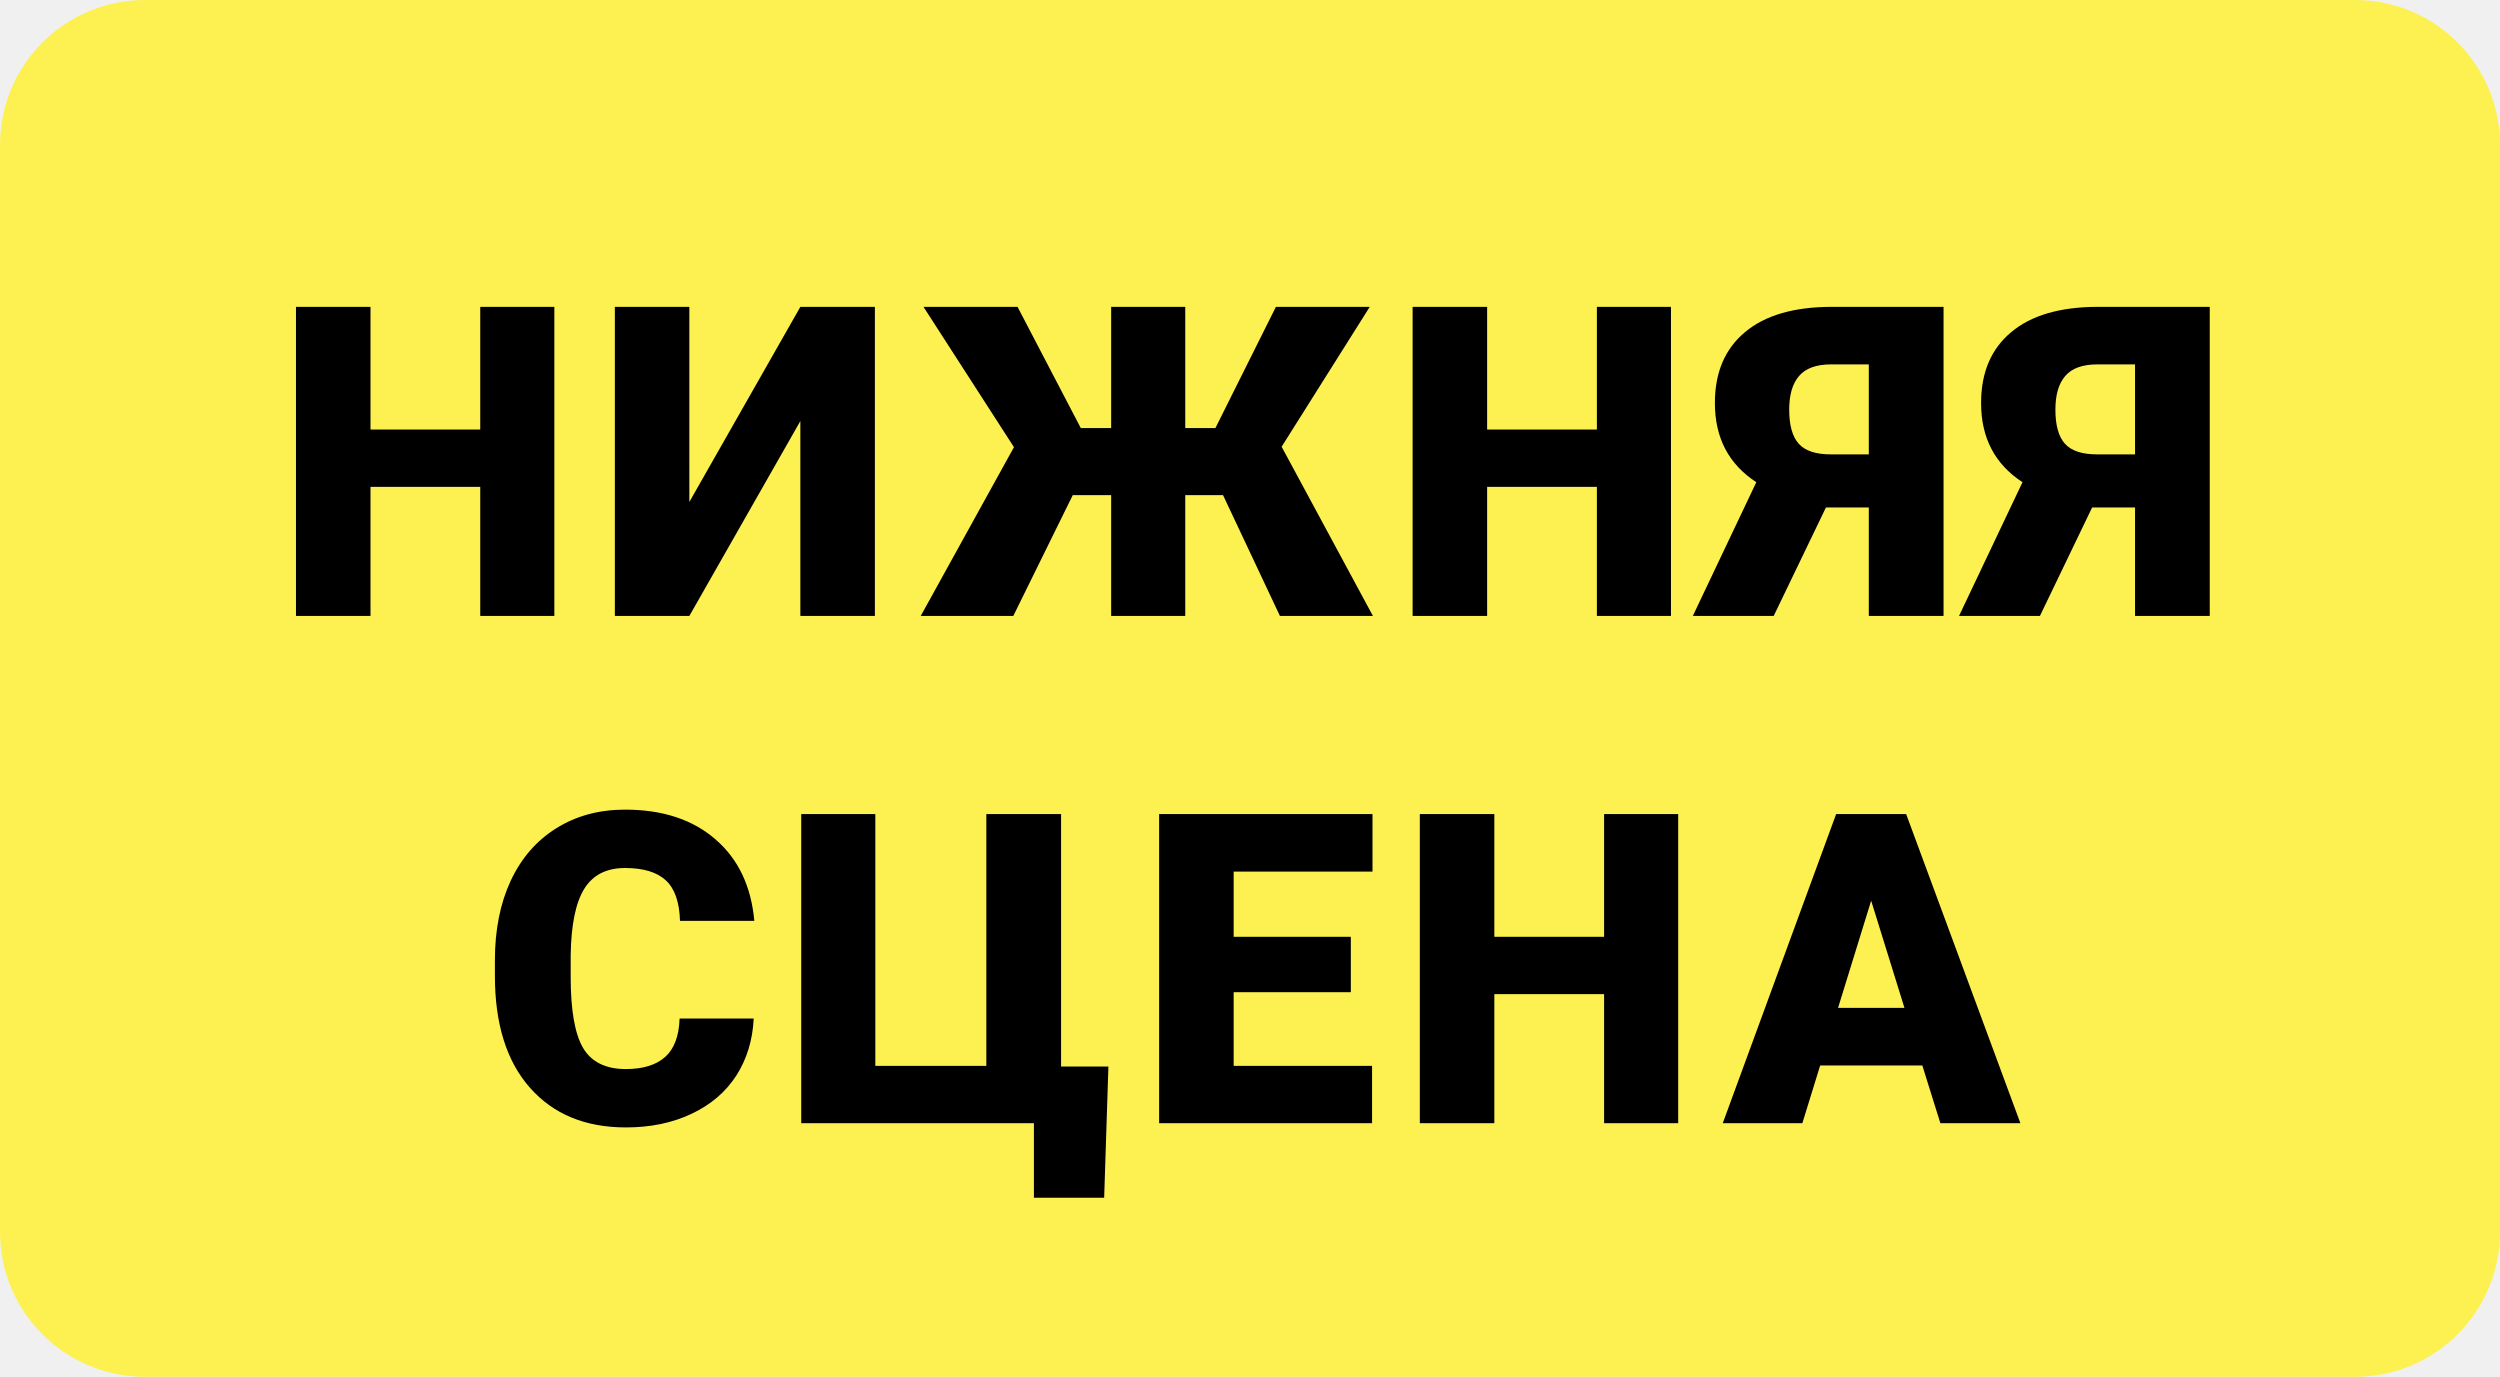
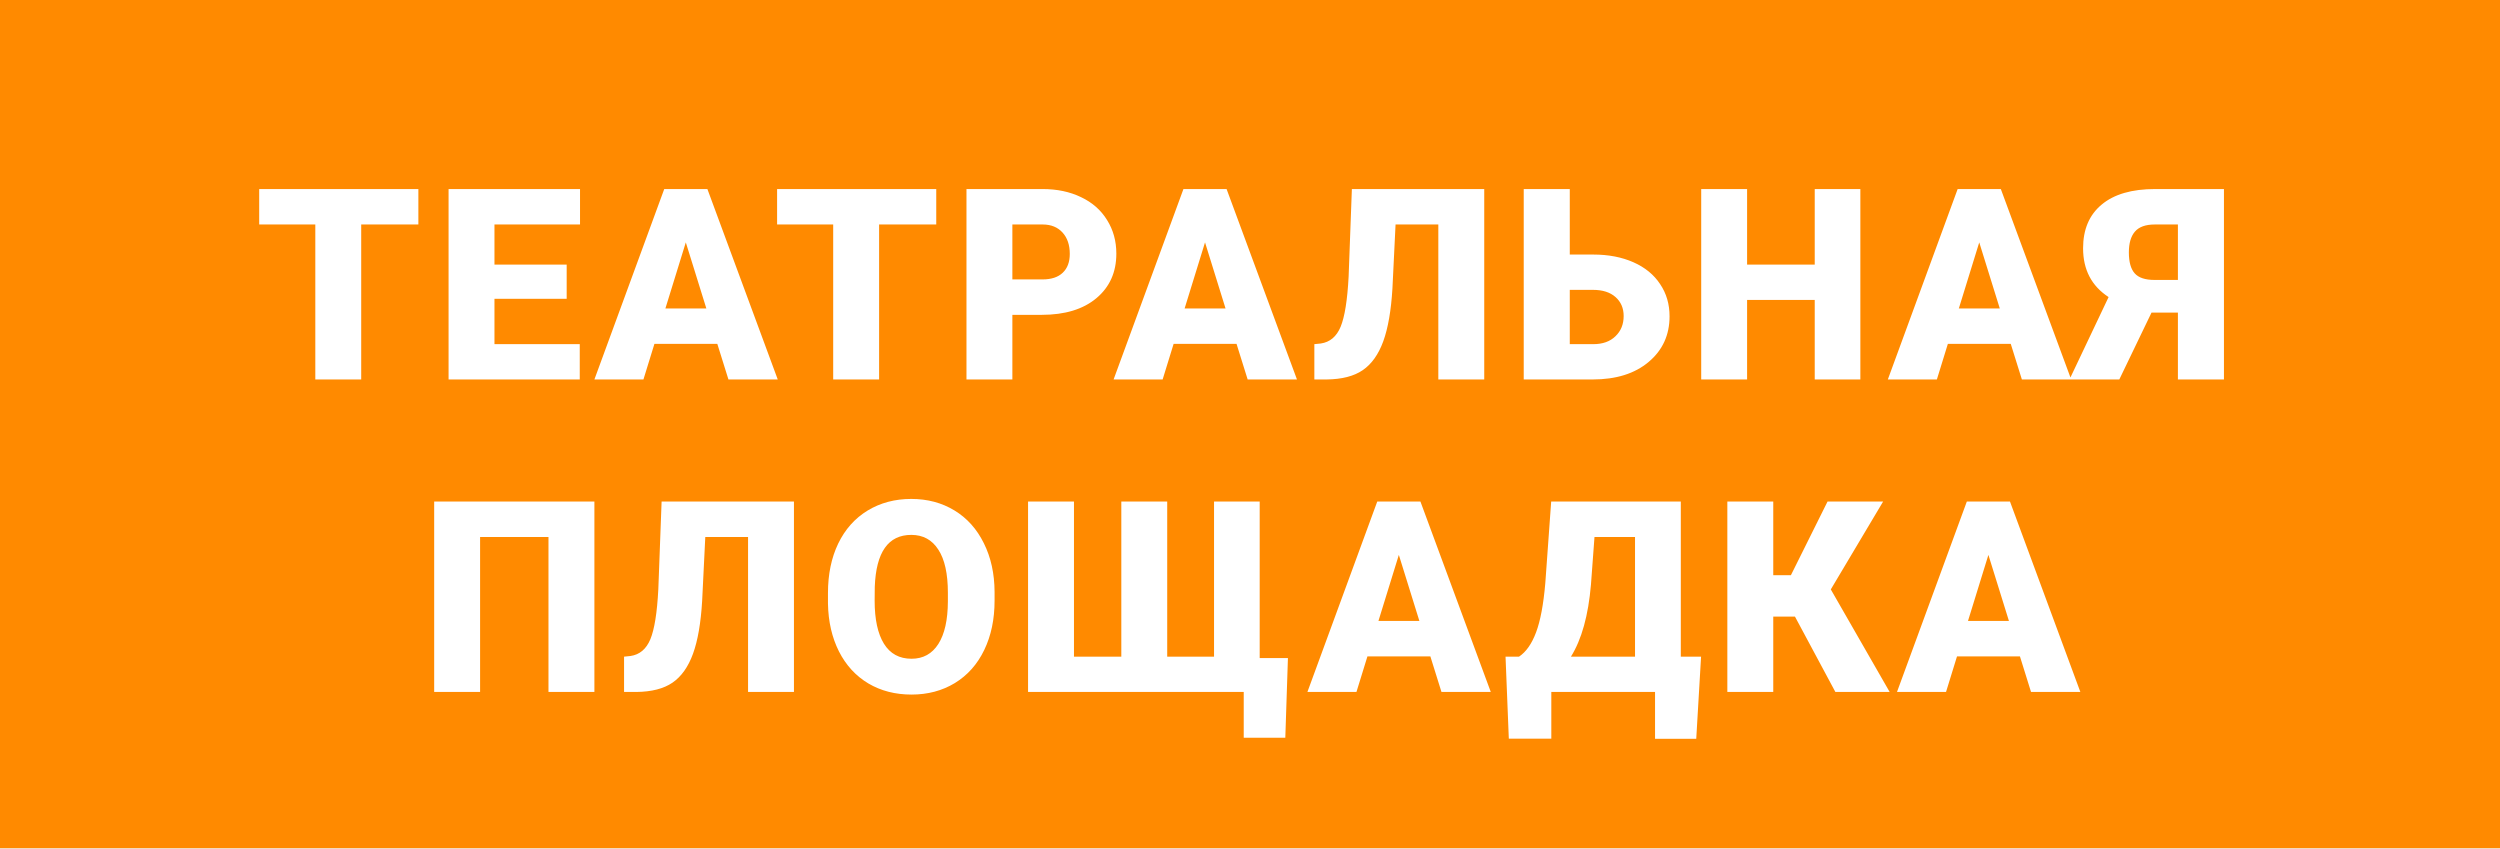
- <svg xmlns="http://www.w3.org/2000/svg" width="69" height="38" viewBox="0 0 69 38" fill="none">
-   <rect width="69" height="38" rx="4" fill="#FDF151" />
-   <path d="M15.3 17H13.255V13.438H10.226V17H8.169V8.469H10.226V11.855H13.255V8.469H15.3V17ZM22.09 8.469H24.147V17H22.09V11.621L19.026 17H16.97V8.469H19.026V13.854L22.09 8.469ZM33.756 13.666H32.713V17H30.668V13.666H29.608L27.967 17H25.412L27.985 12.342L25.488 8.469H28.084L29.83 11.815H30.668V8.469H32.713V11.815H33.545L35.215 8.469H37.805L35.373 12.33L37.893 17H35.326L33.756 13.666ZM46.119 17H44.074V13.438H41.045V17H38.988V8.469H41.045V11.855H44.074V8.469H46.119V17ZM51.579 17V14.006H50.396L48.954 17H46.722L48.474 13.309C47.712 12.812 47.331 12.084 47.331 11.123C47.331 10.279 47.609 9.627 48.163 9.166C48.718 8.701 49.517 8.469 50.56 8.469H53.642V17H51.579ZM49.382 11.305C49.382 11.738 49.47 12.053 49.646 12.248C49.822 12.443 50.117 12.541 50.531 12.541H51.579V10.057H50.542C50.132 10.057 49.835 10.164 49.652 10.379C49.472 10.59 49.382 10.898 49.382 11.305ZM58.927 17V14.006H57.743L56.302 17H54.069L55.821 13.309C55.059 12.812 54.678 12.084 54.678 11.123C54.678 10.279 54.956 9.627 55.511 9.166C56.065 8.701 56.864 8.469 57.907 8.469H60.989V17H58.927ZM56.729 11.305C56.729 11.738 56.817 12.053 56.993 12.248C57.169 12.443 57.464 12.541 57.878 12.541H58.927V10.057H57.889C57.479 10.057 57.182 10.164 56.999 10.379C56.819 10.59 56.729 10.898 56.729 11.305ZM20.802 28.111C20.774 28.705 20.614 29.23 20.321 29.688C20.028 30.141 19.616 30.492 19.085 30.742C18.558 30.992 17.954 31.117 17.274 31.117C16.153 31.117 15.271 30.752 14.626 30.021C13.981 29.291 13.659 28.26 13.659 26.928V26.506C13.659 25.67 13.804 24.939 14.093 24.314C14.386 23.686 14.806 23.201 15.352 22.861C15.899 22.518 16.532 22.346 17.251 22.346C18.286 22.346 19.118 22.619 19.747 23.166C20.376 23.709 20.733 24.459 20.819 25.416H18.768C18.753 24.896 18.622 24.523 18.376 24.297C18.13 24.07 17.755 23.957 17.251 23.957C16.739 23.957 16.364 24.148 16.126 24.531C15.888 24.914 15.763 25.525 15.751 26.365V26.969C15.751 27.879 15.864 28.529 16.091 28.92C16.321 29.311 16.716 29.506 17.274 29.506C17.747 29.506 18.108 29.395 18.358 29.172C18.608 28.949 18.741 28.596 18.757 28.111H20.802ZM22.114 22.469H24.159V29.418H27.223V22.469H29.286V29.436H30.592L30.475 33.057H28.536V31H22.114V22.469ZM37.283 27.385H34.049V29.418H37.869V31H31.992V22.469H37.881V24.057H34.049V25.855H37.283V27.385ZM46.318 31H44.273V27.438H41.244V31H39.187V22.469H41.244V25.855H44.273V22.469H46.318V31ZM53.056 29.406H50.237L49.745 31H47.548L50.677 22.469H52.61L55.763 31H53.554L53.056 29.406ZM50.73 27.818H52.563L51.644 24.859L50.73 27.818Z" fill="black" />
+ <svg xmlns="http://www.w3.org/2000/svg" width="112" height="38" viewBox="0 0 112 38" fill="none">
+   <rect width="112" height="38" fill="#FF8A00" />
+   <path d="M18.743 10.057H16.182V17H14.126V10.057H11.612V8.469H18.743V10.057ZM25.387 13.385H22.152V15.418H25.973V17H20.096V8.469H25.985V10.057H22.152V11.855H25.387V13.385ZM32.136 15.406H29.318L28.826 17H26.629L29.758 8.469H31.691L34.843 17H32.634L32.136 15.406ZM29.81 13.818H31.644L30.724 10.859L29.81 13.818ZM41.944 10.057H39.384V17H37.327V10.057H34.814V8.469H41.944V10.057ZM45.354 14.105V17H43.298V8.469H46.702C47.354 8.469 47.93 8.59 48.43 8.832C48.934 9.07 49.323 9.412 49.596 9.857C49.874 10.299 50.012 10.801 50.012 11.363C50.012 12.195 49.714 12.861 49.116 13.361C48.522 13.857 47.706 14.105 46.667 14.105H45.354ZM45.354 12.518H46.702C47.1 12.518 47.403 12.418 47.61 12.219C47.821 12.02 47.926 11.738 47.926 11.375C47.926 10.977 47.819 10.658 47.604 10.42C47.389 10.182 47.096 10.06 46.725 10.057H45.354V12.518ZM55.397 15.406H52.578L52.086 17H49.889L53.018 8.469H54.951L58.104 17H55.895L55.397 15.406ZM53.071 13.818H54.904L53.985 10.859L53.071 13.818ZM66.494 8.469V17H64.437V10.057H62.521L62.381 12.922C62.322 13.91 62.185 14.699 61.971 15.289C61.756 15.879 61.449 16.311 61.05 16.584C60.656 16.854 60.117 16.992 59.433 17H58.883V15.418L59.17 15.389C59.58 15.33 59.877 15.08 60.06 14.639C60.244 14.193 60.363 13.445 60.418 12.395L60.564 8.469H66.494ZM70.326 11.404H71.386C72.062 11.404 72.659 11.52 73.179 11.75C73.698 11.98 74.097 12.307 74.374 12.729C74.656 13.146 74.796 13.627 74.796 14.17C74.796 15.01 74.484 15.691 73.859 16.215C73.238 16.738 72.402 17 71.351 17H68.263V8.469H70.326V11.404ZM70.326 12.986V15.418H71.38C71.798 15.418 72.128 15.301 72.37 15.066C72.617 14.832 72.74 14.529 72.74 14.158C72.74 13.807 72.618 13.523 72.376 13.309C72.134 13.094 71.798 12.986 71.368 12.986H70.326ZM83.344 17H81.3V13.438H78.27V17H76.214V8.469H78.27V11.855H81.3V8.469H83.344V17ZM90.082 15.406H87.264L86.772 17H84.575L87.703 8.469H89.637L92.789 17H90.58L90.082 15.406ZM87.756 13.818H89.59L88.67 10.859L87.756 13.818ZM97.57 17V14.006H96.387L94.945 17H92.713L94.465 13.309C93.703 12.812 93.322 12.084 93.322 11.123C93.322 10.279 93.599 9.627 94.154 9.166C94.709 8.701 95.508 8.469 96.551 8.469H99.633V17H97.57ZM95.373 11.305C95.373 11.738 95.461 12.053 95.637 12.248C95.812 12.443 96.107 12.541 96.521 12.541H97.57V10.057H96.533C96.123 10.057 95.826 10.164 95.642 10.379C95.463 10.59 95.373 10.898 95.373 11.305ZM26.629 31H24.572V24.057H21.508V31H19.451V22.469H26.629V31ZM35.569 22.469V31H33.513V24.057H31.597L31.456 26.922C31.398 27.91 31.261 28.699 31.046 29.289C30.831 29.879 30.525 30.311 30.126 30.584C29.732 30.854 29.193 30.992 28.509 31H27.958V29.418L28.245 29.389C28.655 29.33 28.952 29.08 29.136 28.639C29.32 28.193 29.439 27.445 29.493 26.395L29.64 22.469H35.569ZM44.557 26.91C44.557 27.742 44.403 28.479 44.094 29.119C43.786 29.76 43.346 30.254 42.776 30.602C42.21 30.945 41.563 31.117 40.837 31.117C40.11 31.117 39.465 30.951 38.903 30.619C38.34 30.283 37.901 29.805 37.585 29.184C37.272 28.562 37.108 27.85 37.093 27.045V26.564C37.093 25.729 37.245 24.992 37.55 24.355C37.858 23.715 38.298 23.221 38.868 22.873C39.442 22.525 40.094 22.352 40.825 22.352C41.548 22.352 42.192 22.523 42.758 22.867C43.325 23.211 43.764 23.701 44.077 24.338C44.393 24.971 44.553 25.697 44.557 26.518V26.91ZM42.465 26.553C42.465 25.705 42.323 25.062 42.038 24.625C41.757 24.184 41.352 23.963 40.825 23.963C39.794 23.963 39.249 24.736 39.19 26.283L39.184 26.91C39.184 27.746 39.323 28.389 39.6 28.838C39.878 29.287 40.29 29.512 40.837 29.512C41.356 29.512 41.757 29.291 42.038 28.85C42.319 28.408 42.462 27.773 42.465 26.945V26.553ZM48.114 22.469V29.418H50.235V22.469H52.291V29.418H54.389V22.469H56.434V29.482H57.699L57.582 33.051H55.719V31H46.057V22.469H48.114ZM64.08 29.406H61.261L60.769 31H58.572L61.701 22.469H63.635L66.787 31H64.578L64.08 29.406ZM61.754 27.818H63.588L62.668 24.859L61.754 27.818ZM75.992 33.098H74.146V31H69.499V33.092H67.595L67.448 29.418H68.052C68.368 29.207 68.622 28.846 68.814 28.334C69.009 27.818 69.148 27.08 69.23 26.119L69.493 22.469H75.3V29.418H76.208L75.992 33.098ZM70.378 29.418H73.249V24.057H71.433L71.275 26.189C71.157 27.572 70.859 28.648 70.378 29.418ZM80.415 27.625H79.442V31H77.385V22.469H79.442V25.768H80.233L81.874 22.469H84.364L82.02 26.406L84.657 31H82.225L80.415 27.625ZM90.493 29.406H87.674L87.182 31H84.985L88.114 22.469H90.047L93.2 31H90.99L90.493 29.406ZM88.166 27.818H90L89.08 24.859L88.166 27.818Z" fill="white" />
</svg>
